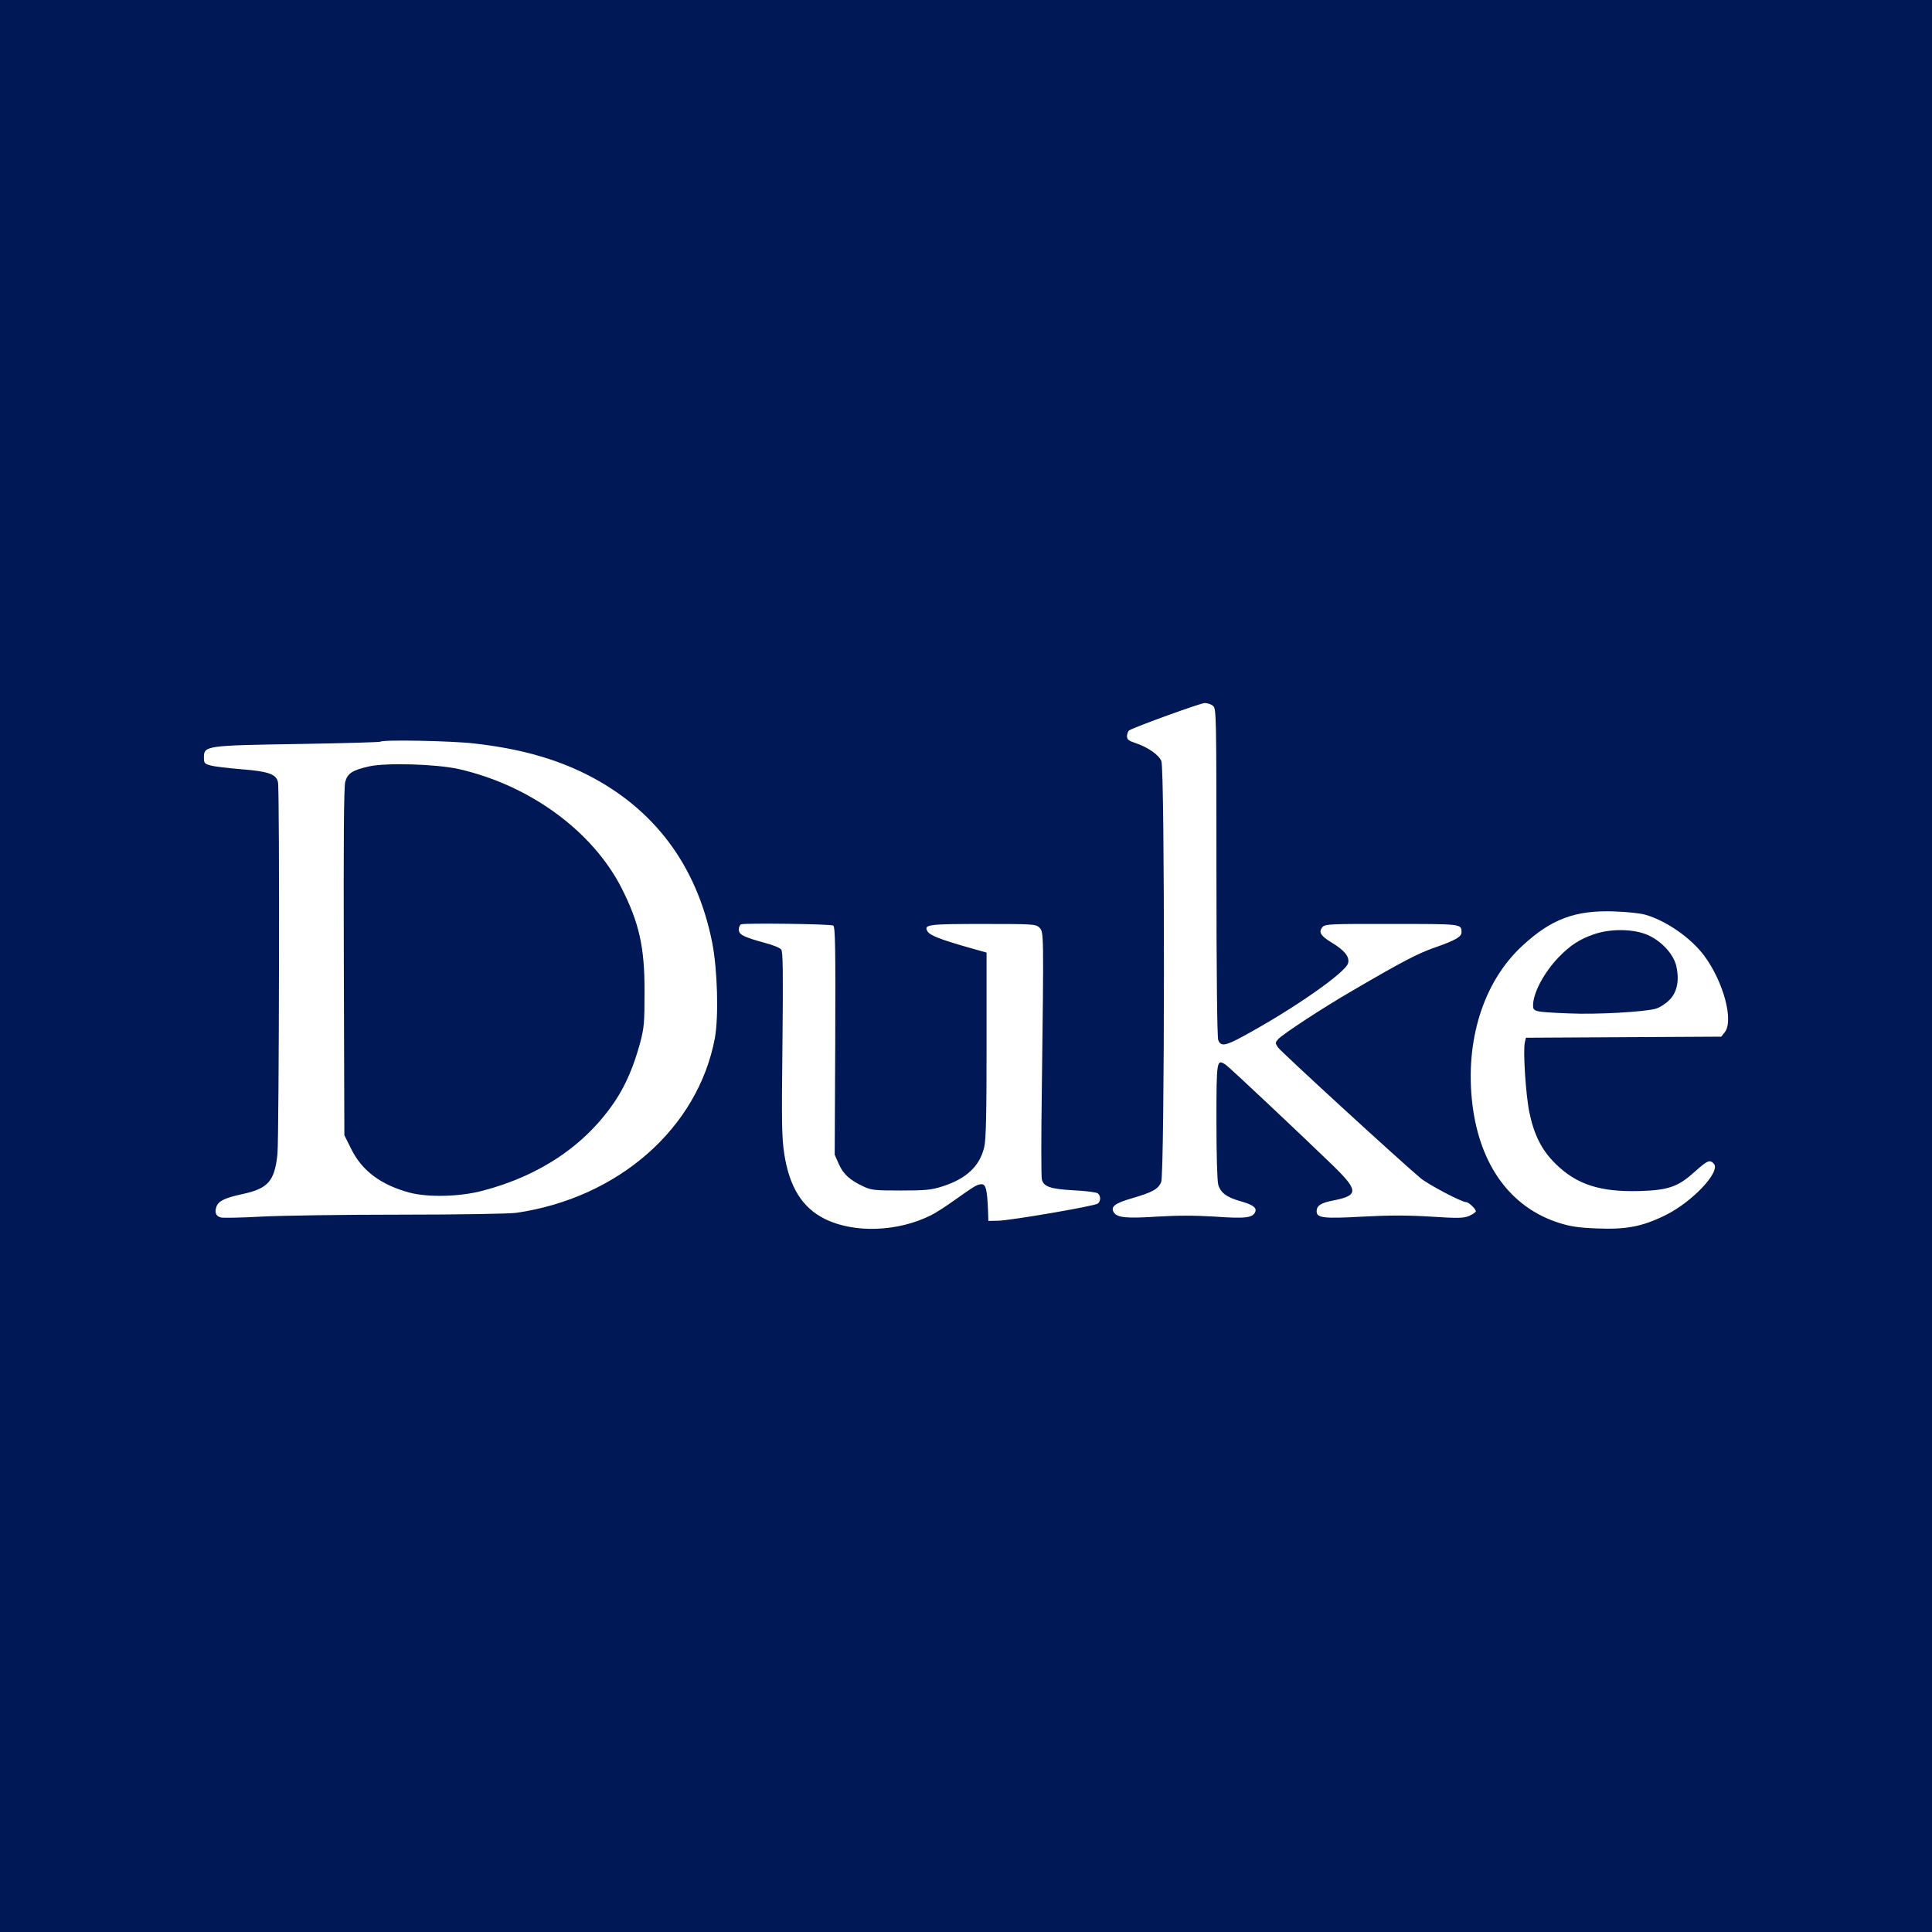
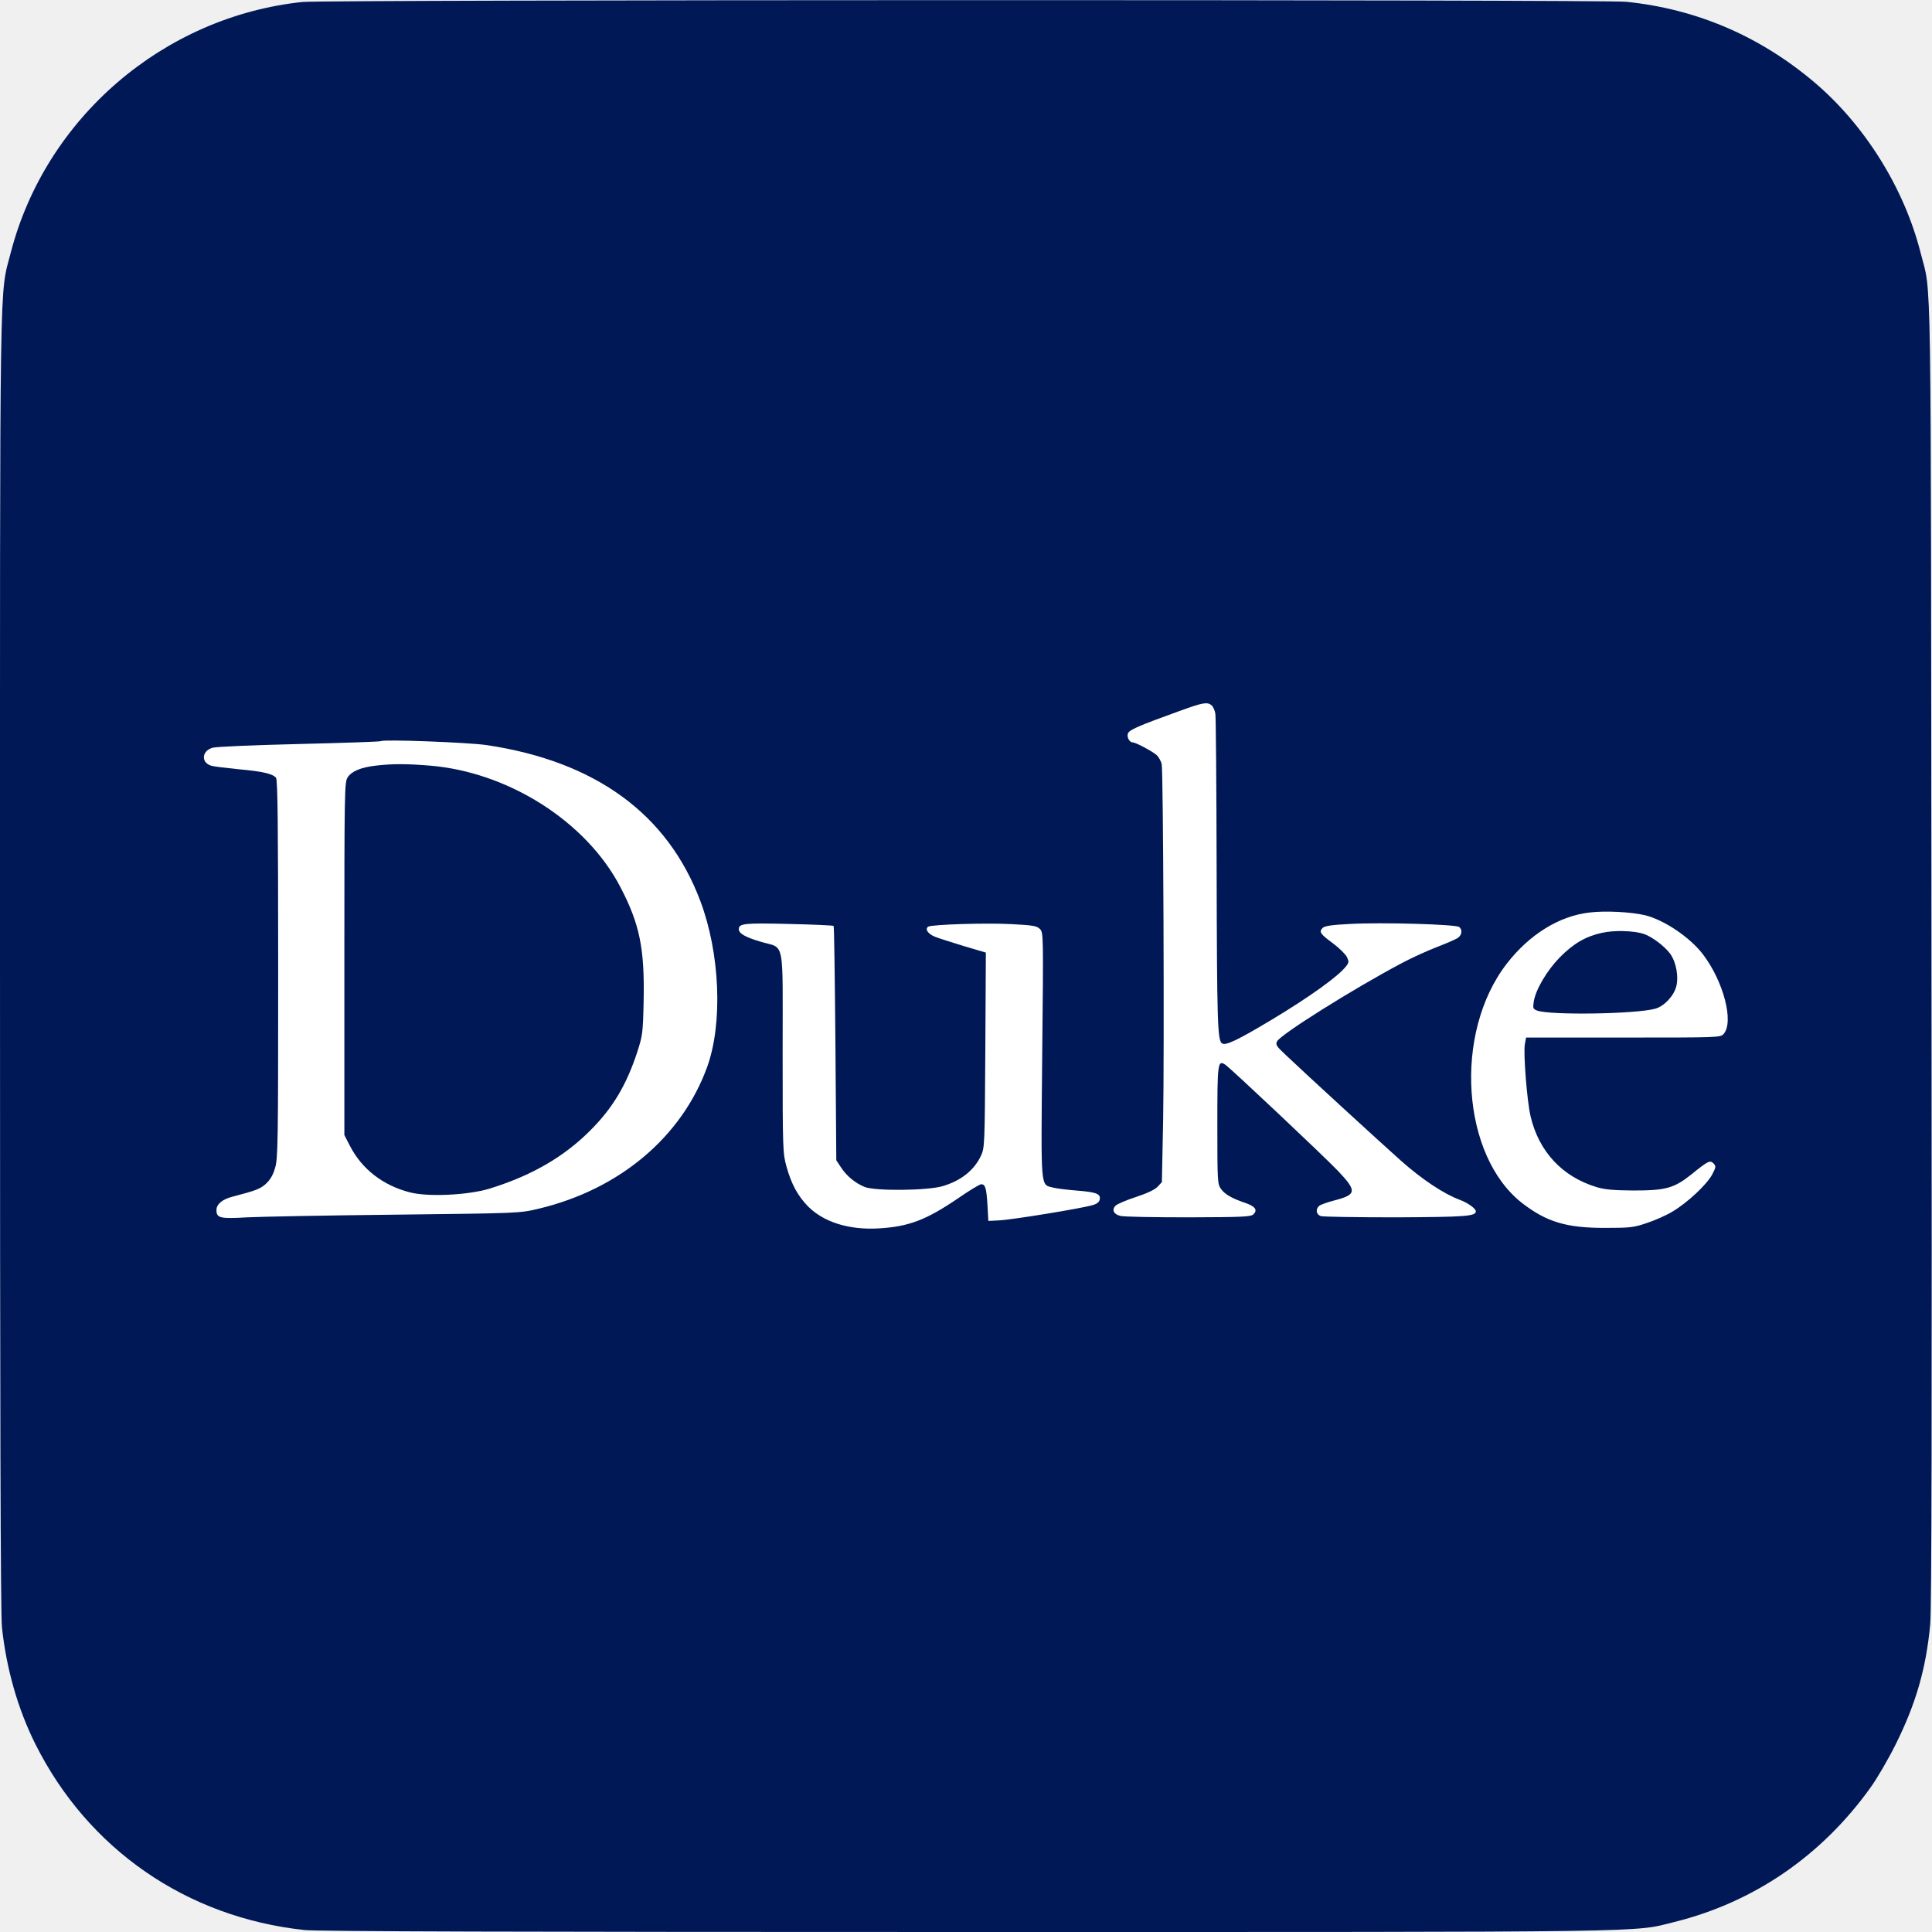
- <svg xmlns="http://www.w3.org/2000/svg" version="1.0" width="1080" height="1080" preserveAspectRatio="xMidYMid meet" transform="scale(1)">
+ <svg xmlns="http://www.w3.org/2000/svg" version="1.0" width="1080" height="1080" preserveAspectRatio="xMidYMid meet">
  <rect id="backgroundrect" width="100%" height="100%" x="0" y="0" fill="none" stroke="none" />
  <g class="currentLayer" style="">
-     <rect fill="#ffffff" style="color: rgb(0, 0, 0);" stroke-dashoffset="" fill-rule="nonzero" id="svg_5" x="54.667" y="304.667" width="940" height="434" class="" />
-     <g transform="translate(0,1080) scale(0.1,-0.1)" fill="#001856" stroke="none" id="svg_1" class="">
-       <path d="M0 5400 l0 -5400 5400 0 5400 0 0 5400 0 5400 -5400 0 -5400 0 0 -5400z m6782 1453 c17 -15 18 -57 18 -929 0 -569 4 -922 10 -938 14 -37 40 -33 139 21 282 153 574 357 587 409 9 35 -19 71 -92 115 -63 38 -75 60 -50 88 14 15 48 17 386 16 395 0 389 1 390 -47 0 -25 -36 -45 -147 -84 -96 -33 -182 -78 -463 -242 -164 -95 -387 -241 -415 -271 -17 -19 -17 -22 -1 -46 15 -23 679 -632 796 -730 41 -35 230 -135 256 -135 14 0 54 -38 54 -51 0 -5 -17 -17 -37 -26 -33 -13 -60 -14 -215 -4 -130 8 -232 8 -380 0 -218 -12 -258 -8 -258 30 0 31 24 47 92 60 143 28 143 55 1 194 -184 178 -577 548 -600 564 -52 35 -53 30 -53 -314 0 -187 4 -333 10 -355 13 -46 47 -71 125 -93 68 -19 91 -36 82 -59 -13 -34 -55 -39 -225 -27 -115 7 -210 7 -325 0 -170 -11 -222 -6 -241 24 -19 31 6 51 100 78 116 34 148 51 165 91 20 47 21 2307 1 2354 -15 35 -75 77 -144 100 -39 13 -48 20 -48 39 0 13 6 27 12 32 35 21 397 152 422 153 16 0 38 -7 48 -17z m-4132 -209 c250 -28 448 -83 625 -171 381 -191 620 -510 706 -941 30 -152 37 -415 15 -536 -95 -503 -539 -893 -1111 -976 -41 -5 -313 -10 -648 -10 -317 0 -667 -5 -777 -11 -111 -6 -211 -8 -224 -5 -29 7 -38 28 -26 61 12 32 48 49 145 70 144 31 180 72 196 224 9 94 13 2030 3 2078 -9 45 -52 61 -206 73 -73 6 -150 15 -170 21 -35 9 -38 13 -38 45 0 65 11 67 528 75 250 4 456 10 459 13 13 12 393 5 523 -10z m6546 -957 c117 -33 256 -129 331 -230 108 -146 166 -364 114 -428 l-19 -24 -546 -3 -546 -3 -6 -26 c-11 -43 5 -292 25 -390 26 -126 69 -212 145 -287 118 -117 249 -160 471 -154 164 5 216 24 310 109 69 62 84 69 106 43 38 -45 -124 -216 -275 -289 -127 -62 -217 -79 -381 -72 -102 4 -147 11 -210 31 -270 86 -442 321 -484 661 -43 355 60 686 279 888 162 150 296 200 515 192 66 -2 143 -10 171 -18z m-4538 -61 c11 -7 13 -123 11 -645 l-3 -636 23 -52 c25 -57 63 -91 139 -126 42 -20 64 -22 207 -22 137 0 170 3 230 22 137 43 212 114 237 221 10 43 13 184 13 572 l0 515 -110 31 c-146 42 -206 65 -219 86 -25 40 -1 43 309 43 287 0 295 -1 316 -21 24 -25 24 -27 13 -895 -4 -267 -4 -498 0 -512 10 -41 49 -54 180 -61 66 -3 125 -11 133 -17 17 -14 17 -43 0 -57 -17 -14 -484 -94 -557 -96 l-55 -1 -2 60 c-5 117 -12 145 -36 145 -24 0 -38 -9 -154 -91 -43 -31 -100 -68 -128 -82 -185 -93 -428 -102 -592 -22 -128 63 -200 178 -229 365 -14 91 -15 174 -10 616 4 397 3 514 -7 526 -6 9 -47 26 -90 37 -121 33 -147 46 -147 75 0 13 6 26 13 29 22 8 502 2 515 -7z" fill="#001856" id="svg_2" />
-       <path d="M2064 6516 c-94 -21 -121 -39 -134 -86 -8 -28 -10 -339 -8 -1008 l3 -968 38 -76 c60 -123 167 -202 327 -245 103 -27 279 -23 405 10 327 85 582 259 746 506 59 90 102 192 137 320 23 87 25 114 25 286 1 251 -30 386 -129 582 -163 318 -513 574 -910 664 -126 28 -404 36 -500 15z" fill="#001856" id="svg_3" />
-       <path d="M8909 5577 c-78 -27 -131 -61 -195 -127 -82 -85 -144 -200 -144 -270 0 -35 6 -37 200 -45 155 -7 419 8 485 26 22 6 56 28 76 48 45 44 58 112 39 193 -17 70 -92 147 -173 177 -80 29 -198 29 -288 -2z" fill="#001856" id="svg_4" />
+     <rect fill="#ffffff" style="color: rgb(34, 34, 34);" stroke-dashoffset="" fill-rule="nonzero" id="svg_5" x="102" y="352" width="884" height="415" class="" fill-opacity="1" />
+     <g transform="translate(0, 1080) scale(0.1, -0.1)" fill="#001856" stroke="none" id="svg_1" class="" fill-opacity="1" opacity="1">
+       <path d="M1691 10789 c-777 -82 -1436 -648 -1631 -1402 -64 -250 -60 11 -60 -3968 0 -2477 3 -3650 11 -3717 25 -232 89 -456 187 -652 294 -587 844 -968 1504 -1039 67 -8 1233 -11 3695 -11 3926 0 3726 -3 3963 56 444 110 823 370 1096 751 35 48 98 156 139 238 114 228 172 426 195 675 8 81 10 1189 7 3750 -4 3993 2 3669 -61 3918 -92 362 -313 715 -596 954 -306 258 -658 408 -1049 448 -128 13 -7275 12 -7400 -1z m5081 -3931 c9 -7 19 -29 22 -48 3 -19 6 -402 7 -850 2 -891 5 -977 31 -993 20 -13 89 20 274 131 212 127 378 246 419 301 16 20 16 26 4 52 -8 15 -43 50 -78 76 -72 53 -79 64 -57 86 11 11 51 17 153 22 173 10 592 -2 610 -17 20 -16 15 -46 -9 -62 -13 -8 -66 -31 -118 -51 -52 -20 -140 -60 -196 -90 -275 -146 -674 -397 -695 -436 -10 -19 -4 -27 48 -76 105 -100 526 -486 645 -592 116 -103 239 -185 328 -218 44 -16 90 -49 90 -64 0 -28 -55 -32 -445 -34 -220 0 -410 3 -422 7 -26 9 -30 39 -8 58 8 6 47 20 86 30 123 32 125 52 19 164 -77 81 -594 568 -629 593 -44 30 -46 15 -46 -337 0 -317 1 -330 21 -357 22 -30 60 -52 137 -78 54 -19 68 -39 44 -63 -15 -14 -58 -16 -364 -17 -192 0 -362 3 -380 8 -38 9 -50 35 -26 58 10 9 61 31 114 48 61 20 105 41 120 57 l24 26 7 346 c7 386 1 1939 -8 1989 -3 17 -16 40 -27 51 -23 21 -118 72 -135 72 -18 0 -34 29 -27 49 6 21 58 43 290 127 130 47 153 51 177 32z m-4052 -223 c609 -91 1012 -385 1195 -872 110 -292 126 -681 39 -925 -142 -393 -490 -687 -944 -795 -105 -25 -106 -25 -795 -33 -379 -4 -754 -11 -832 -15 -154 -9 -173 -4 -173 41 0 32 33 60 88 74 130 34 155 43 187 71 24 22 41 49 52 88 17 52 18 136 18 1112 0 825 -3 1059 -12 1071 -19 23 -76 36 -211 48 -68 7 -135 15 -149 19 -60 16 -57 83 5 101 21 6 233 15 487 21 247 6 452 13 455 16 10 11 487 -7 590 -22z m6475 -951 c107 -26 251 -123 324 -218 116 -152 175 -380 116 -446 -18 -20 -29 -20 -561 -20 l-543 0 -7 -37 c-9 -48 12 -320 32 -403 46 -197 177 -338 369 -396 46 -14 95 -18 205 -19 183 0 228 13 325 90 94 76 104 81 124 61 14 -15 14 -20 -8 -62 -31 -57 -138 -157 -222 -207 -35 -21 -100 -50 -144 -64 -73 -25 -93 -27 -235 -27 -214 0 -323 33 -459 137 -342 264 -388 953 -88 1340 126 163 293 267 463 286 88 11 232 3 309 -15z m-4535 -60 c3 -3 7 -299 10 -658 l5 -652 27 -41 c31 -47 78 -86 131 -108 59 -24 355 -21 439 5 102 31 174 89 212 170 20 44 21 59 24 590 l3 545 -125 37 c-69 21 -141 44 -161 52 -38 16 -56 43 -36 56 21 12 322 22 467 14 118 -6 140 -10 157 -27 20 -20 20 -28 13 -706 -7 -765 -11 -721 62 -740 20 -5 77 -12 127 -16 113 -9 137 -18 133 -48 -2 -15 -14 -26 -38 -33 -51 -17 -454 -83 -525 -86 l-60 -3 -5 90 c-6 94 -12 115 -35 115 -8 0 -65 -34 -127 -77 -182 -124 -278 -160 -448 -170 -165 -9 -305 35 -393 123 -57 59 -92 122 -120 221 -21 76 -22 89 -22 641 0 651 15 576 -124 618 -87 26 -121 46 -121 70 0 32 33 35 280 29 134 -3 247 -8 250 -11z" id="svg_2" fill="#001856" fill-opacity="1" opacity="1" />
+       <path d="M2100 6520 c-84 -10 -134 -31 -157 -66 -17 -27 -18 -76 -18 -1014 l0 -985 33 -64 c67 -128 184 -218 332 -256 102 -27 325 -16 445 20 237 73 420 179 569 330 122 123 197 249 257 430 31 96 33 107 37 288 6 295 -22 432 -131 640 -190 364 -624 640 -1062 677 -135 11 -210 11 -305 0z" id="svg_3" fill="#001856" fill-opacity="1" opacity="1" />
+       <path d="M8953 5585 c-90 -20 -158 -60 -234 -137 -72 -74 -134 -179 -145 -246 -6 -38 -4 -42 18 -51 71 -27 550 -20 660 10 49 13 103 69 118 123 15 55 0 139 -34 185 -31 42 -102 95 -146 110 -57 19 -169 22 -237 6z" id="svg_4" fill="#001856" fill-opacity="1" opacity="1" />
    </g>
+     <rect fill="#ffffff" style="color: rgb(34, 34, 34);" stroke-dashoffset="" fill-rule="nonzero" id="svg_7" x="464" y="556" width="2" height="0" />
  </g>
</svg>
